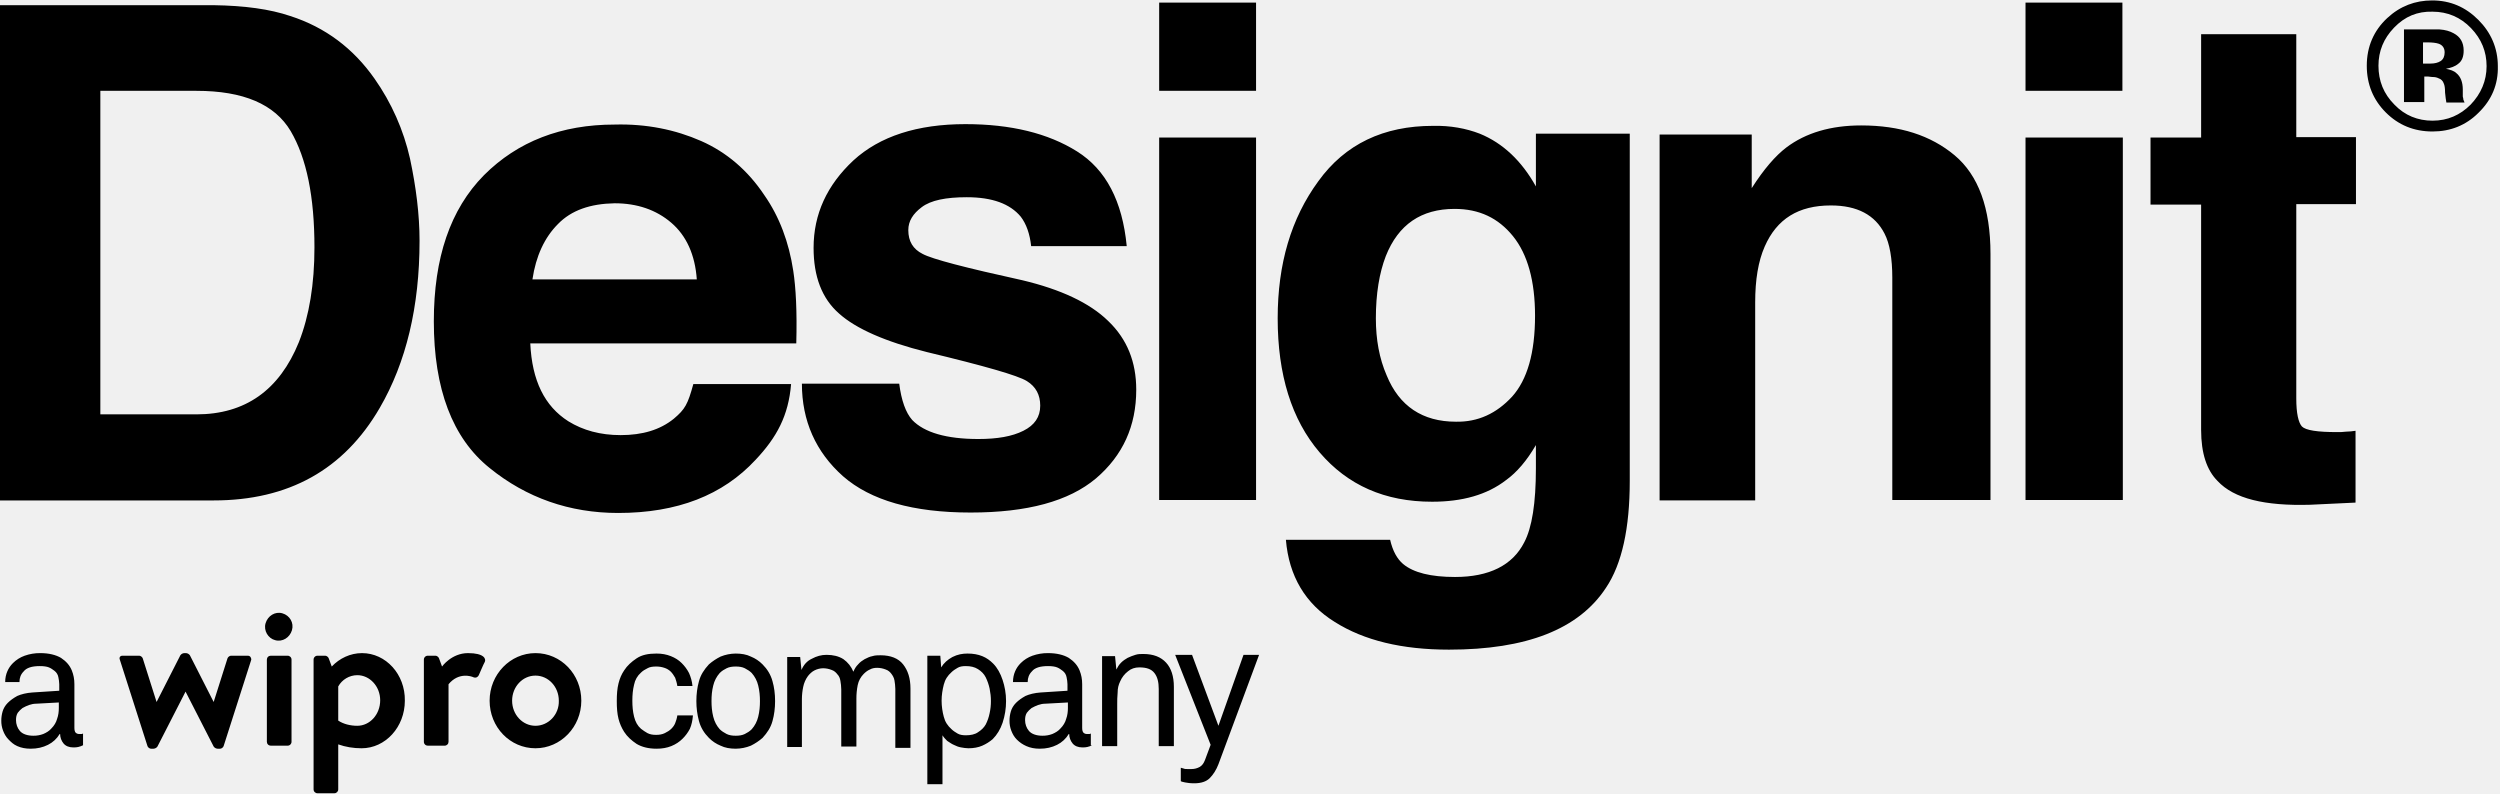
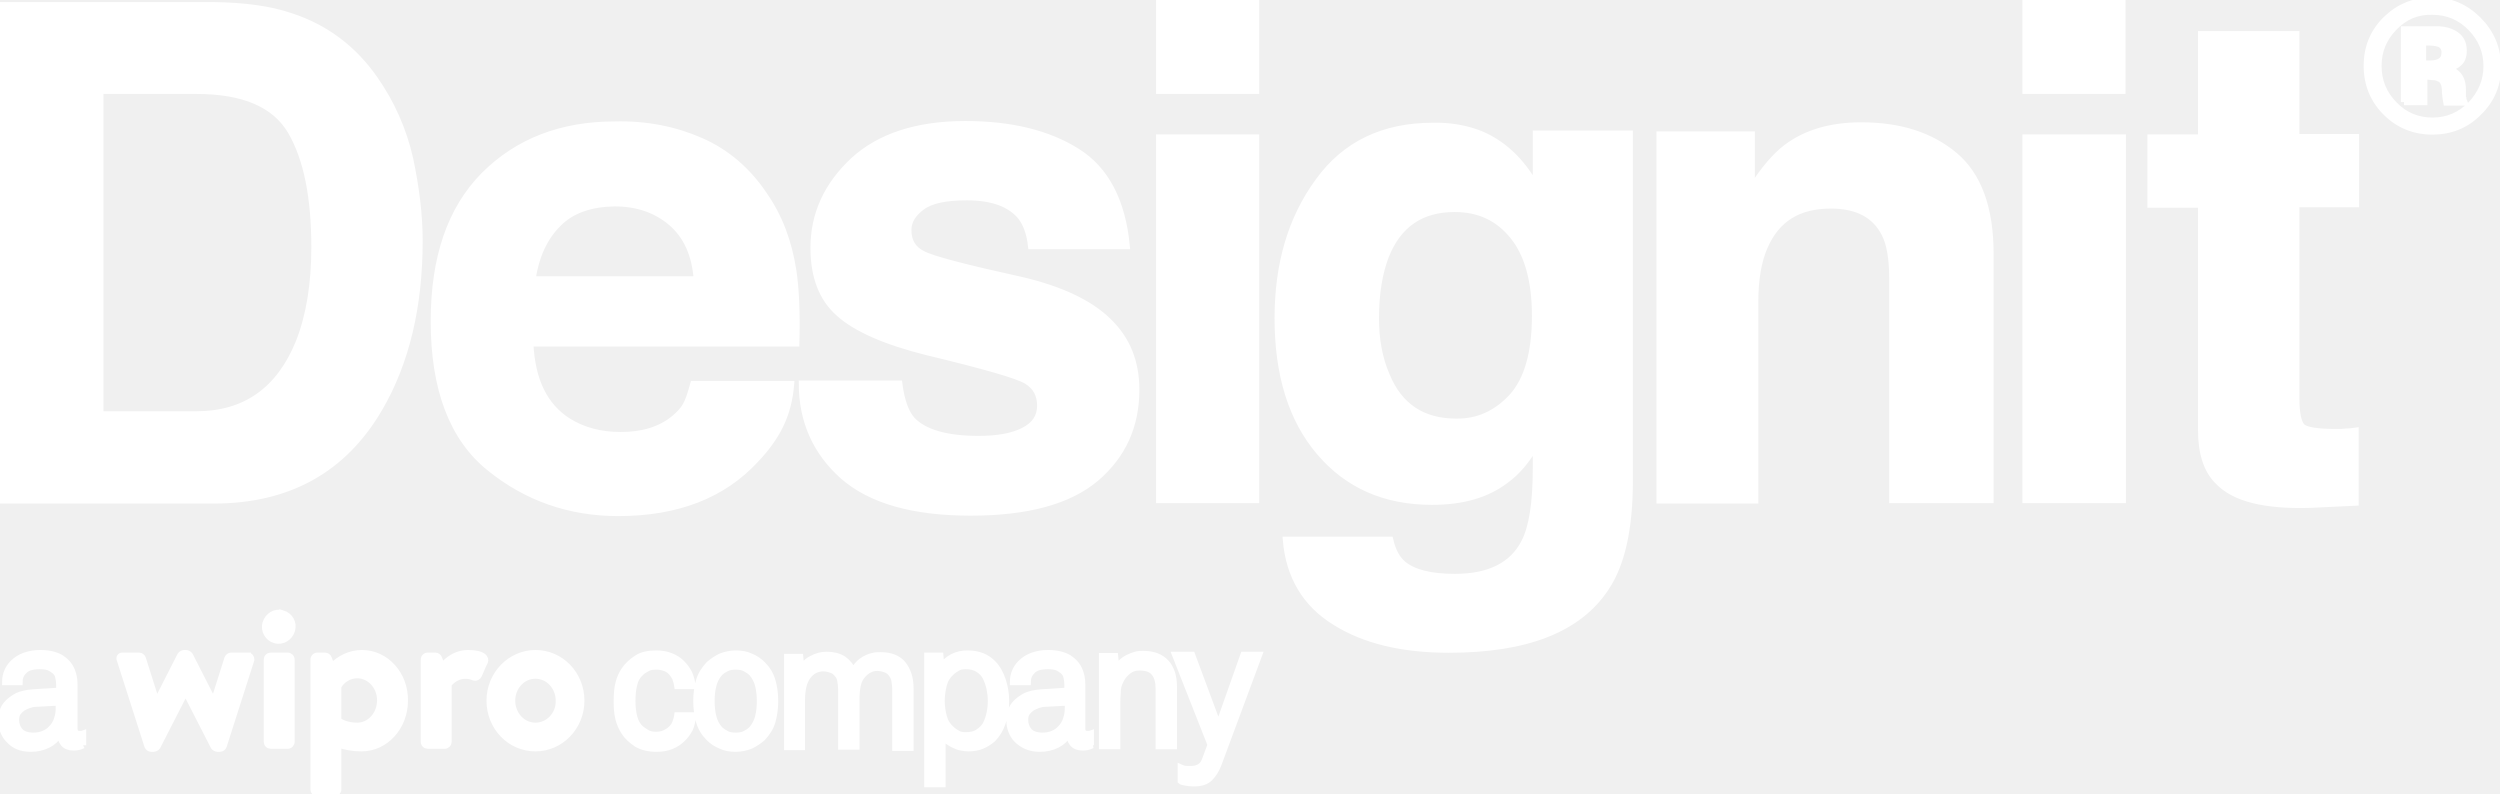
- <svg xmlns="http://www.w3.org/2000/svg" width="400" height="127" viewBox="0 0 400 127">
+ <svg xmlns="http://www.w3.org/2000/svg" width="400" height="127" viewBox="0 0 400 127" style="stroke:white; fill:white">
  <g>
    <g transform="translate(0 97.578)">
      <path d="M85.675 6.92c-4.014 0-7.336 3.391-7.336 7.613 0 4.221 3.253 7.612 7.336 7.612 4.014 0 7.335-3.39 7.335-7.612 0-4.222-3.252-7.613-7.335-7.613zm0 11.627c-2.076 0-3.737-1.8-3.737-4.014 0-2.215 1.66-4.014 3.737-4.014 2.076 0 3.737 1.8 3.737 4.014.069 2.214-1.661 4.014-3.737 4.014zM39.654 7.336h-2.699c-.208 0-.484.207-.554.415l-2.214 6.99-3.806-7.475a.826.826 0 0 0-.623-.346h-.277a.826.826 0 0 0-.623.346l-3.806 7.474-2.215-6.99c-.069-.207-.346-.414-.553-.414h-2.7c-.345 0-.553.276-.414.622L23.599 21.8c.069.208.346.416.553.416h.415a.826.826 0 0 0 .623-.346l4.499-8.79 4.498 8.79a.826.826 0 0 0 .623.346h.415c.208 0 .484-.208.554-.416l4.429-13.84c0-.347-.208-.623-.554-.623zm6.367 0h-2.7a.62.62 0 0 0-.622.622v13.15a.62.62 0 0 0 .623.622h2.699a.62.62 0 0 0 .623-.623V7.958a.62.62 0 0 0-.623-.622zm11.903-.416c-1.869 0-3.599.83-4.844 2.146l-.485-1.315c-.069-.208-.346-.415-.553-.415h-1.246a.62.62 0 0 0-.623.622V28.72a.62.62 0 0 0 .623.623h2.699a.62.62 0 0 0 .623-.623v-7.198c1.176.416 2.422.623 3.737.623 3.806 0 6.92-3.39 6.92-7.612.07-4.222-3.045-7.613-6.851-7.613zm-.761 11.627c-1.108 0-2.215-.277-3.045-.83v-5.468a3.521 3.521 0 0 1 3.045-1.8c2.007 0 3.667 1.8 3.667 4.015 0 2.283-1.66 4.083-3.667 4.083zM74.879 6.92c-2.63 0-4.152 2.146-4.152 2.146l-.485-1.315c-.069-.208-.346-.415-.553-.415h-1.246a.62.62 0 0 0-.623.622v13.15a.62.62 0 0 0 .623.622h2.699a.62.62 0 0 0 .623-.623v-9.204c1.591-1.938 3.598-1.315 4.014-1.107.415.138.692-.07.83-.346.138-.277.692-1.661.969-2.146.207-.484-.139-1.384-2.7-1.384zM45.19.554c-1.176-.346-2.353.415-2.699 1.591-.346 1.177.416 2.422 1.523 2.7 1.176.345 2.353-.416 2.699-1.592.346-1.177-.346-2.353-1.523-2.7z" />
      <path d="M13.287 21.66a3.373 3.373 0 0 1-.761.278c-.277.069-.484.069-.83.069-.623 0-1.177-.208-1.523-.623a2.418 2.418 0 0 1-.554-1.522H9.55a4.54 4.54 0 0 1-1.868 1.73c-.83.415-1.73.623-2.769.623-.83 0-1.522-.139-2.145-.416-.623-.277-.969-.623-1.384-1.038-.415-.415-.692-.9-.9-1.453a4.29 4.29 0 0 1-.276-1.592c0-.484.069-.969.207-1.453.139-.484.415-.969.83-1.384.416-.415.9-.761 1.523-1.107.623-.277 1.453-.485 2.422-.554l4.291-.277v-1.038c0-.346-.07-.761-.138-1.107a1.64 1.64 0 0 0-.623-1.038c-.277-.208-.554-.415-.9-.554-.346-.138-.83-.207-1.453-.207-.623 0-1.177.069-1.592.207-.415.139-.761.346-.969.623-.484.484-.692 1.038-.692 1.73H.83c0-.692.139-1.246.346-1.73.208-.484.485-.9.9-1.315a5.08 5.08 0 0 1 1.869-1.176 7.239 7.239 0 0 1 2.491-.416c1.384 0 2.491.277 3.322.762.83.553 1.384 1.176 1.73 2.007.277.692.415 1.384.415 2.214v6.99c0 .346.07.623.208.761a.786.786 0 0 0 .553.208h.416l.207-.07v1.869zM9.55 14.81l-3.806.207c-.346 0-.692.07-1.107.208-.346.138-.692.277-1.038.484a3.966 3.966 0 0 0-.762.762c-.207.346-.276.692-.276 1.176 0 .623.207 1.246.622 1.73.416.485 1.177.761 2.146.761a4.29 4.29 0 0 0 1.591-.276c.485-.208.97-.485 1.315-.9.416-.415.762-.969.9-1.523.208-.553.277-1.176.277-1.73v-.9h.138zm101.315 2.145c-.07.761-.208 1.453-.484 2.076a6.31 6.31 0 0 1-1.177 1.592c-.484.484-1.107.9-1.8 1.176-.691.277-1.452.416-2.352.416-1.315 0-2.353-.277-3.183-.762-.83-.553-1.523-1.176-2.007-1.937a7.212 7.212 0 0 1-.9-2.077c-.208-.83-.277-1.73-.277-2.837 0-1.107.07-2.007.277-2.837.208-.83.484-1.454.9-2.076.484-.762 1.176-1.385 2.007-1.938.83-.554 1.868-.761 3.183-.761.83 0 1.592.138 2.284.415.692.277 1.245.623 1.73 1.107a6.31 6.31 0 0 1 1.176 1.592c.277.623.485 1.315.554 2.076h-2.422c-.07-.484-.208-.9-.346-1.315-.208-.346-.416-.692-.692-.969a2.606 2.606 0 0 0-1.038-.623 4.03 4.03 0 0 0-1.315-.207c-.554 0-1.038.069-1.384.277-.416.207-.762.415-1.038.692a3.428 3.428 0 0 0-1.108 1.937c-.207.83-.277 1.661-.277 2.56 0 .9.07 1.731.277 2.561.208.83.554 1.454 1.108 1.938.346.277.692.485 1.038.692.415.208.83.277 1.384.277.484 0 .969-.07 1.384-.277.415-.207.761-.415 1.038-.692.277-.277.484-.553.623-.9.138-.346.276-.76.346-1.245h2.491v.069zm13.149-2.353c0 1.107-.139 2.215-.415 3.183-.277 1.039-.83 1.869-1.592 2.7-.554.484-1.177.9-1.869 1.245a6.56 6.56 0 0 1-2.422.485c-.9 0-1.73-.139-2.422-.485a5.53 5.53 0 0 1-1.868-1.246c-.762-.76-1.315-1.66-1.592-2.699a12.173 12.173 0 0 1-.415-3.183c0-1.107.138-2.214.415-3.183.277-1.038.83-1.869 1.592-2.7a8.793 8.793 0 0 1 1.868-1.245 6.56 6.56 0 0 1 2.422-.484c.9 0 1.73.138 2.422.484a5.53 5.53 0 0 1 1.869 1.246c.761.761 1.315 1.66 1.592 2.699.276.969.415 2.007.415 3.183zm-2.422 0c0-.83-.07-1.66-.277-2.491a4.625 4.625 0 0 0-1.038-2.007c-.277-.277-.692-.554-1.107-.761-.416-.208-.9-.277-1.454-.277-.553 0-1.038.069-1.453.277-.415.207-.761.415-1.107.76a4.625 4.625 0 0 0-1.038 2.008c-.208.83-.277 1.591-.277 2.491 0 .83.069 1.661.277 2.491.207.83.553 1.454 1.038 2.007.277.277.692.554 1.107.762.415.207.9.276 1.453.276.554 0 1.038-.069 1.454-.276.415-.208.76-.416 1.107-.762a4.625 4.625 0 0 0 1.038-2.007c.207-.83.277-1.66.277-2.49zm21.66 7.197v-9.135c0-.484-.069-.968-.138-1.384-.069-.415-.277-.761-.484-1.038-.208-.277-.485-.553-.9-.692a3.765 3.765 0 0 0-1.384-.277c-.415 0-.83.07-1.176.277-.346.139-.692.415-.97.692a3.529 3.529 0 0 0-.968 1.8 10.745 10.745 0 0 0-.208 2.145v7.682h-2.422v-9.135c0-.485-.07-.97-.138-1.385-.07-.415-.208-.76-.485-1.038-.207-.276-.484-.553-.9-.692a3.765 3.765 0 0 0-1.383-.276 3.15 3.15 0 0 0-1.385.346c-.415.207-.76.553-1.038.9a4.396 4.396 0 0 0-.76 1.73 9.734 9.734 0 0 0-.209 1.937v7.682h-2.352V7.543h2.076l.207 2.076c.346-.83.9-1.453 1.661-1.799.761-.415 1.523-.623 2.353-.623 1.038 0 1.938.208 2.7.692a4.589 4.589 0 0 1 1.59 2.007c.208-.484.416-.83.762-1.176.277-.346.692-.623 1.038-.83.415-.208.83-.416 1.246-.485.415-.139.9-.139 1.315-.139 1.591 0 2.837.485 3.598 1.454.762.969 1.177 2.214 1.177 3.875v9.481h-2.422V21.8zm17.717-7.197a10.99 10.99 0 0 1-.554 3.46c-.346 1.038-.9 1.938-1.591 2.63a6.738 6.738 0 0 1-1.661 1.038c-.623.277-1.384.415-2.215.415-.415 0-.761-.069-1.176-.138-.416-.07-.762-.208-1.177-.415-.346-.139-.692-.416-1.038-.623-.277-.277-.554-.554-.761-.9v7.82h-2.422V7.336h2.076l.138 1.868c.415-.692 1.038-1.246 1.8-1.66.83-.416 1.591-.554 2.422-.554.9 0 1.66.138 2.353.415.692.277 1.245.692 1.73 1.176.692.692 1.176 1.592 1.522 2.63.346 1.038.554 2.145.554 3.391zm-2.422 0c0-.692-.07-1.315-.208-2.007a7.905 7.905 0 0 0-.623-1.8c-.277-.553-.692-.968-1.245-1.314-.554-.346-1.177-.484-1.938-.484-.554 0-.969.069-1.315.276-.346.208-.692.416-.969.692-.623.554-1.038 1.177-1.246 2.007-.207.83-.346 1.661-.346 2.56 0 .9.139 1.8.346 2.561.208.83.623 1.454 1.246 2.007.277.277.623.485.969.692.346.208.83.277 1.315.277.761 0 1.453-.138 1.938-.484.553-.346.968-.761 1.245-1.246a6.889 6.889 0 0 0 .623-1.8 8.754 8.754 0 0 0 .208-1.937zm16.193 7.059a3.373 3.373 0 0 1-.76.277c-.278.069-.485.069-.831.069-.623 0-1.177-.208-1.523-.623a2.418 2.418 0 0 1-.553-1.522h-.07a4.54 4.54 0 0 1-1.868 1.73c-.83.415-1.73.623-2.768.623-.83 0-1.523-.139-2.146-.416a4.93 4.93 0 0 1-1.522-1.038c-.415-.415-.692-.9-.9-1.453a4.29 4.29 0 0 1-.277-1.592c0-.484.07-.969.208-1.453.139-.484.415-.969.83-1.384.416-.415.9-.761 1.523-1.107.623-.277 1.453-.485 2.422-.554l4.29-.277v-1.038c0-.346-.068-.761-.138-1.107a1.64 1.64 0 0 0-.622-1.038c-.277-.208-.554-.415-.9-.554-.346-.138-.83-.207-1.453-.207-.623 0-1.177.069-1.592.207-.415.139-.761.346-.969.623-.484.484-.692 1.038-.692 1.73h-2.353c0-.692.139-1.246.346-1.73.208-.484.485-.9.9-1.315a5.08 5.08 0 0 1 1.868-1.176 7.239 7.239 0 0 1 2.492-.416c1.384 0 2.491.277 3.321.762.83.553 1.385 1.176 1.73 2.007.277.692.416 1.384.416 2.214v6.99c0 .346.069.623.207.761a.786.786 0 0 0 .554.208h.415l.208-.07v1.869h.207zm-3.737-6.851l-3.806.207c-.346 0-.692.07-1.107.208-.346.138-.692.277-1.038.484a3.966 3.966 0 0 0-.761.762c-.208.346-.277.692-.277 1.176 0 .623.207 1.246.623 1.73.415.485 1.176.761 2.145.761a4.29 4.29 0 0 0 1.592-.276c.484-.208.969-.485 1.315-.9.415-.415.76-.969.9-1.523.207-.553.276-1.176.276-1.73v-.9h.138zm14.395 6.99v-9.136c0-1.107-.208-1.937-.692-2.56-.485-.623-1.246-.9-2.422-.9-.692 0-1.315.208-1.8.623a4.001 4.001 0 0 0-1.245 1.592 3.831 3.831 0 0 0-.415 1.799c-.07.692-.07 1.315-.07 1.869v6.712h-2.422V7.405h2.076l.208 2.145c.208-.415.415-.761.761-1.107.346-.346.692-.554 1.038-.761.415-.208.83-.346 1.246-.485.415-.138.83-.138 1.246-.138 1.66 0 2.837.484 3.667 1.384.83.9 1.246 2.214 1.246 3.875V21.8h-2.422zm9.55 2.906c-.346.9-.83 1.66-1.384 2.214-.554.554-1.384.83-2.491.83-.623 0-1.108-.068-1.454-.138-.346-.069-.622-.138-.692-.207V25.26c.139.069.346.069.485.138.138.07.346.07.553.07h.692a2.65 2.65 0 0 0 1.315-.347c.346-.208.623-.554.83-1.107l.9-2.422-5.674-14.395h2.699l4.221 11.35 4.014-11.35h2.491l-6.505 17.509z" />
    </g>
    <path d="M16.055 14.533v51.765H31.42c7.82 0 13.287-3.876 16.401-11.558 1.661-4.221 2.491-9.273 2.491-15.155 0-8.097-1.245-14.256-3.806-18.616-2.56-4.29-7.543-6.436-15.086-6.436H16.055zM46.436 2.56C52.042 4.36 56.54 7.75 59.931 12.595a35.985 35.985 0 0 1 5.675 12.803c.968 4.567 1.522 8.927 1.522 13.149 0 10.519-2.145 19.446-6.367 26.713-5.744 9.896-14.602 14.81-26.574 14.81H0V.83h34.187c4.913.07 8.996.623 12.249 1.73zm42.837 33.287c-2.145 2.145-3.53 5.12-4.083 8.858h26.298c-.277-3.945-1.661-6.99-4.083-9.066-2.422-2.076-5.467-3.114-9.066-3.114-3.875.07-6.92 1.107-9.066 3.322M112.18 22.56c4.083 1.799 7.474 4.705 10.104 8.65 2.422 3.46 3.944 7.543 4.636 12.11.416 2.7.623 6.506.485 11.627h-42.56c.276 5.952 2.283 10.035 6.09 12.457 2.352 1.453 5.12 2.214 8.373 2.214 3.46 0 6.298-.83 8.512-2.63 1.8-1.522 2.215-2.283 3.114-5.536h15.64c-.415 5.052-2.283 8.512-5.674 12.111-5.26 5.675-12.526 8.512-22.007 8.512-7.751 0-14.672-2.422-20.554-7.197-5.951-4.775-8.927-12.664-8.927-23.46 0-10.173 2.63-17.924 8.027-23.391 5.398-5.398 12.388-8.097 20.9-8.097 5.121-.139 9.758.83 13.84 2.63m31.696 38.823c.346 2.699 1.038 4.637 2.077 5.813 1.937 2.007 5.467 3.045 10.588 3.045 3.045 0 5.398-.415 7.197-1.315 1.8-.9 2.699-2.214 2.699-4.014 0-1.73-.692-3.044-2.145-3.944-1.454-.9-6.782-2.422-15.987-4.637-6.643-1.66-11.349-3.737-14.048-6.159-2.768-2.422-4.083-5.952-4.083-10.519 0-5.398 2.145-10.035 6.367-13.98 4.221-3.875 10.242-5.812 17.924-5.812 7.266 0 13.218 1.453 17.854 4.36 4.637 2.906 7.267 7.958 7.959 15.155h-15.294c-.208-1.938-.762-3.53-1.661-4.706-1.73-2.076-4.568-3.114-8.65-3.114-3.323 0-5.745.485-7.198 1.592-1.384 1.038-2.145 2.214-2.145 3.668 0 1.799.761 3.045 2.283 3.806 1.523.83 6.852 2.214 15.987 4.221 6.09 1.454 10.726 3.599 13.702 6.505 3.045 2.907 4.498 6.575 4.498 11.004 0 5.813-2.145 10.519-6.436 14.187-4.36 3.668-11.003 5.467-20.069 5.467-9.204 0-15.986-1.938-20.415-5.813-4.36-3.876-6.575-8.858-6.575-14.81h15.571zm98.063 2.076c2.422-2.699 3.668-6.99 3.668-12.941 0-5.536-1.177-9.827-3.53-12.734-2.353-2.906-5.398-4.36-9.342-4.36-5.33 0-8.997 2.492-11.004 7.544-1.038 2.699-1.592 6.02-1.592 9.965 0 3.391.554 6.436 1.73 9.135 2.007 4.914 5.744 7.405 11.073 7.405 3.53.07 6.505-1.315 8.997-4.014m-5.19-42.076c3.736 1.523 6.712 4.36 8.996 8.443v-8.443h15.017v55.571c0 7.543-1.245 13.287-3.806 17.093-4.36 6.644-12.734 9.897-25.121 9.897-7.474 0-13.564-1.454-18.27-4.43-4.706-2.906-7.336-7.335-7.82-13.148h16.678c.415 1.8 1.107 3.045 2.076 3.875 1.661 1.384 4.43 2.076 8.305 2.076 5.467 0 9.204-1.868 11.072-5.536 1.246-2.353 1.869-6.298 1.869-11.834v-3.737c-1.453 2.491-3.045 4.36-4.775 5.606-3.045 2.353-6.99 3.46-11.834 3.46-7.543 0-13.495-2.63-17.993-7.89-4.498-5.259-6.713-12.456-6.713-21.453 0-8.72 2.145-15.986 6.505-21.937 4.29-5.952 10.45-8.859 18.34-8.859 2.768-.069 5.328.416 7.473 1.246m75.987 3.46c3.806 3.184 5.744 8.443 5.744 15.779V80h-15.71V44.43c0-3.046-.415-5.468-1.246-7.06-1.522-2.976-4.36-4.498-8.58-4.498-5.191 0-8.651 2.145-10.59 6.574-1.037 2.353-1.522 5.33-1.522 8.928v31.695h-15.294V21.522h14.74v8.582c1.939-3.045 3.807-5.19 5.537-6.505 3.114-2.353 7.128-3.53 11.972-3.53 6.229 0 11.142 1.592 14.949 4.775m11.349-2.837h15.571V80h-15.571V22.007zm15.502-7.474h-15.502V.415h15.502v14.118zm-154.118 7.474h15.502V80h-15.502V22.007zm15.502-7.474h-15.502V.415h15.502v14.118zm143.114 18.2V22.008h8.097V5.467h15.225v16.47h9.55v10.727h-9.55v31.073c0 2.422.346 3.875.9 4.498.622.623 2.49.9 5.605.9.484 0 .969 0 1.453-.07.485 0 1.038-.068 1.523-.138v11.488l-7.267.346c-7.266.208-12.18-.969-14.81-3.806-1.73-1.73-2.63-4.429-2.63-8.166V32.734h-8.096zm46.09-25.743c-.415-.139-1.038-.208-1.8-.208h-.691v3.391h1.176c.692 0 1.246-.138 1.661-.415.415-.277.623-.761.623-1.384 0-.692-.346-1.177-.969-1.384zm-5.536 9.342V4.706H390.31c.97.07 1.661.277 2.284.623 1.038.553 1.592 1.453 1.592 2.768 0 .969-.277 1.66-.83 2.076-.554.484-1.246.692-2.008.83.693.139 1.315.346 1.661.693.692.553 1.038 1.453 1.038 2.63v1.037c0 .07 0 .208.07.346 0 .139 0 .208.069.346l.138.346h-2.906c-.07-.346-.139-.9-.208-1.591 0-.692-.07-1.177-.208-1.454a1.248 1.248 0 0 0-.83-.83c-.277-.138-.554-.208-1.038-.208l-.623-.069h-.623v4.083h-3.252zM383.045 4.43c-1.66 1.73-2.491 3.737-2.491 6.09 0 2.422.83 4.498 2.56 6.228 1.661 1.73 3.737 2.561 6.09 2.561 2.422 0 4.43-.9 6.09-2.56 1.661-1.73 2.56-3.807 2.56-6.16s-.83-4.36-2.49-6.09c-1.662-1.73-3.738-2.63-6.16-2.63-2.422-.069-4.429.762-6.159 2.561zm13.495 13.633c-2.007 2.007-4.498 2.976-7.336 2.976-2.976 0-5.467-1.038-7.474-3.045-2.007-2.007-3.045-4.498-3.045-7.474 0-3.045 1.107-5.606 3.253-7.612 2.076-1.938 4.498-2.838 7.197-2.838 2.907 0 5.329 1.038 7.405 3.114 2.007 2.007 3.114 4.499 3.114 7.405.07 2.907-.969 5.398-3.114 7.474z" />
  </g>
</svg>
